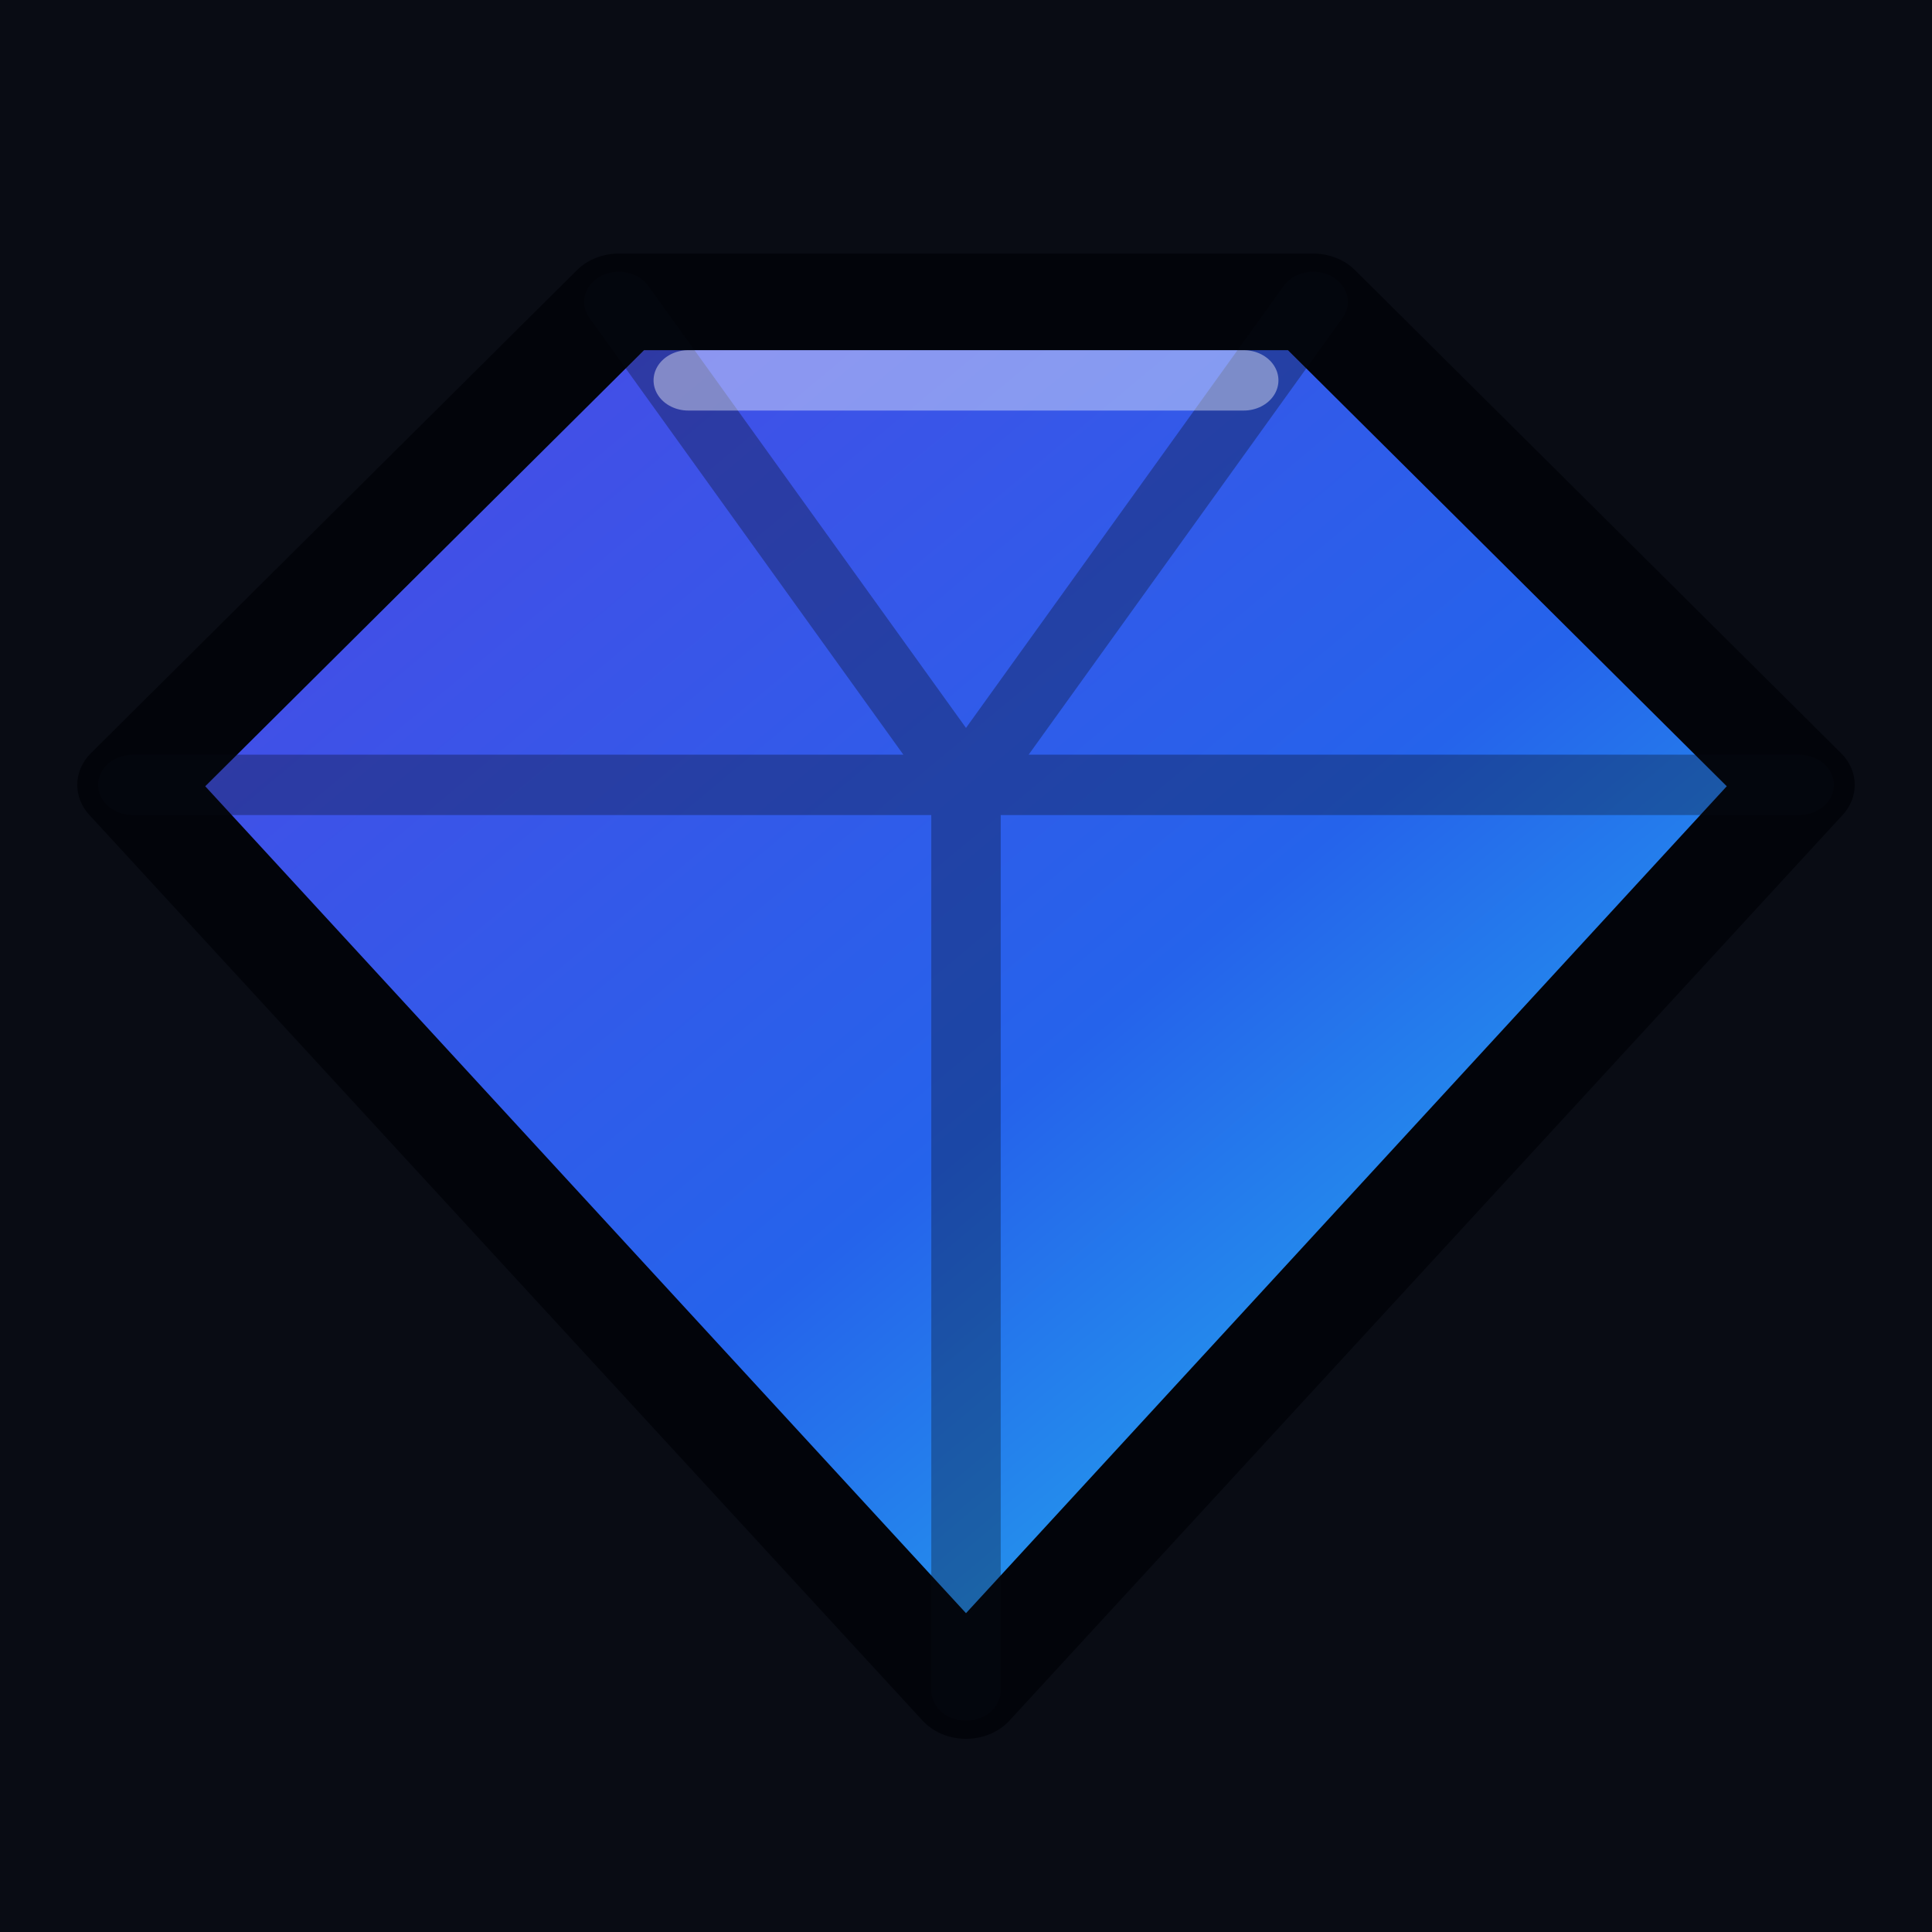
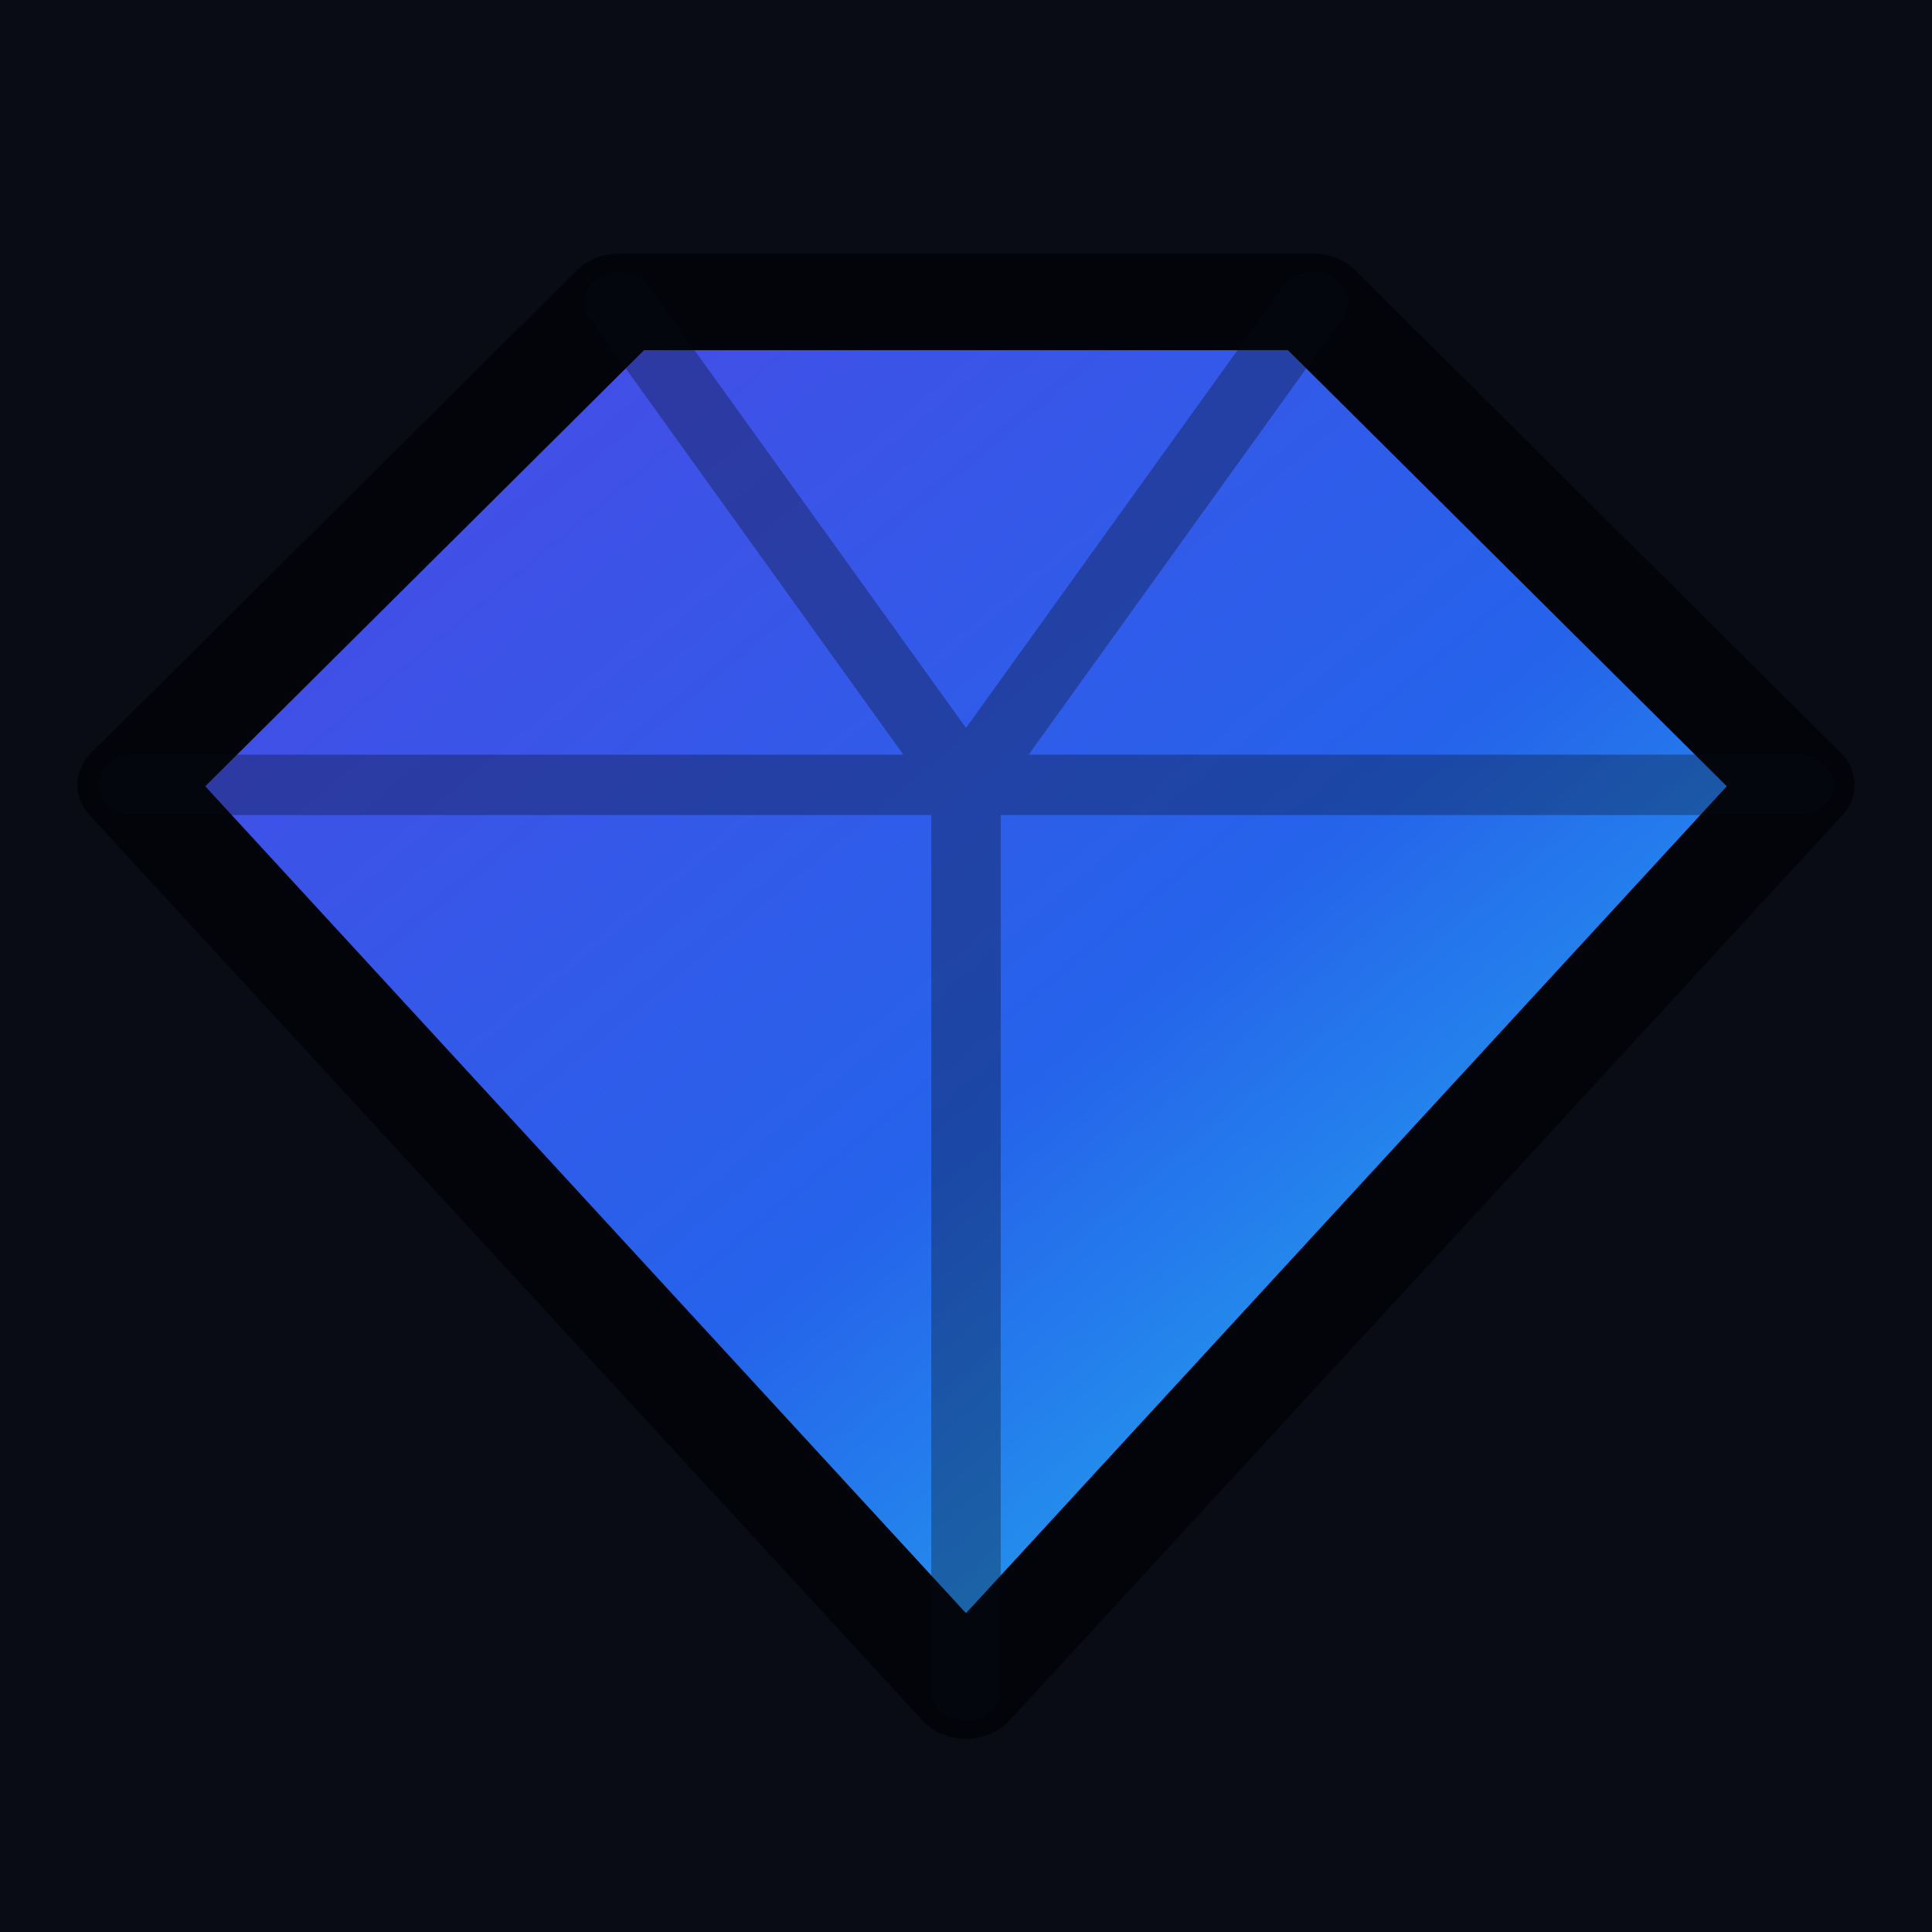
<svg xmlns="http://www.w3.org/2000/svg" viewBox="0 0 32 32">
  <defs>
    <linearGradient id="gem" x1="0%" y1="0%" x2="100%" y2="100%">
      <stop offset="0%" stop-color="#4f46e5" />
      <stop offset="55%" stop-color="#2563eb" />
      <stop offset="100%" stop-color="#22d3ee" />
    </linearGradient>
  </defs>
  <rect width="32" height="32" fill="#090c14" />
  <g transform="translate(-2.4 0) scale(1.15 1)">
    <path d="M11 5 L21 5 L28 13 L16 28 L4 13 Z" fill="url(#gem)" />
    <path d="M11 5 L21 5 L28 13 L16 28 L4 13 Z" fill="none" stroke="#02040a" stroke-width="1.6" stroke-linejoin="round" stroke-linecap="round" />
    <path d="M11 5 L16 13 M21 5 L16 13 M4 13 L28 13 M16 13 L16 28" stroke="#090c14" stroke-width="1" stroke-opacity="0.32" stroke-linecap="round" />
-     <path d="M12 6.3 L20 6.3" stroke="#fff" stroke-width="1" stroke-opacity="0.4" stroke-linecap="round" />
  </g>
</svg>
